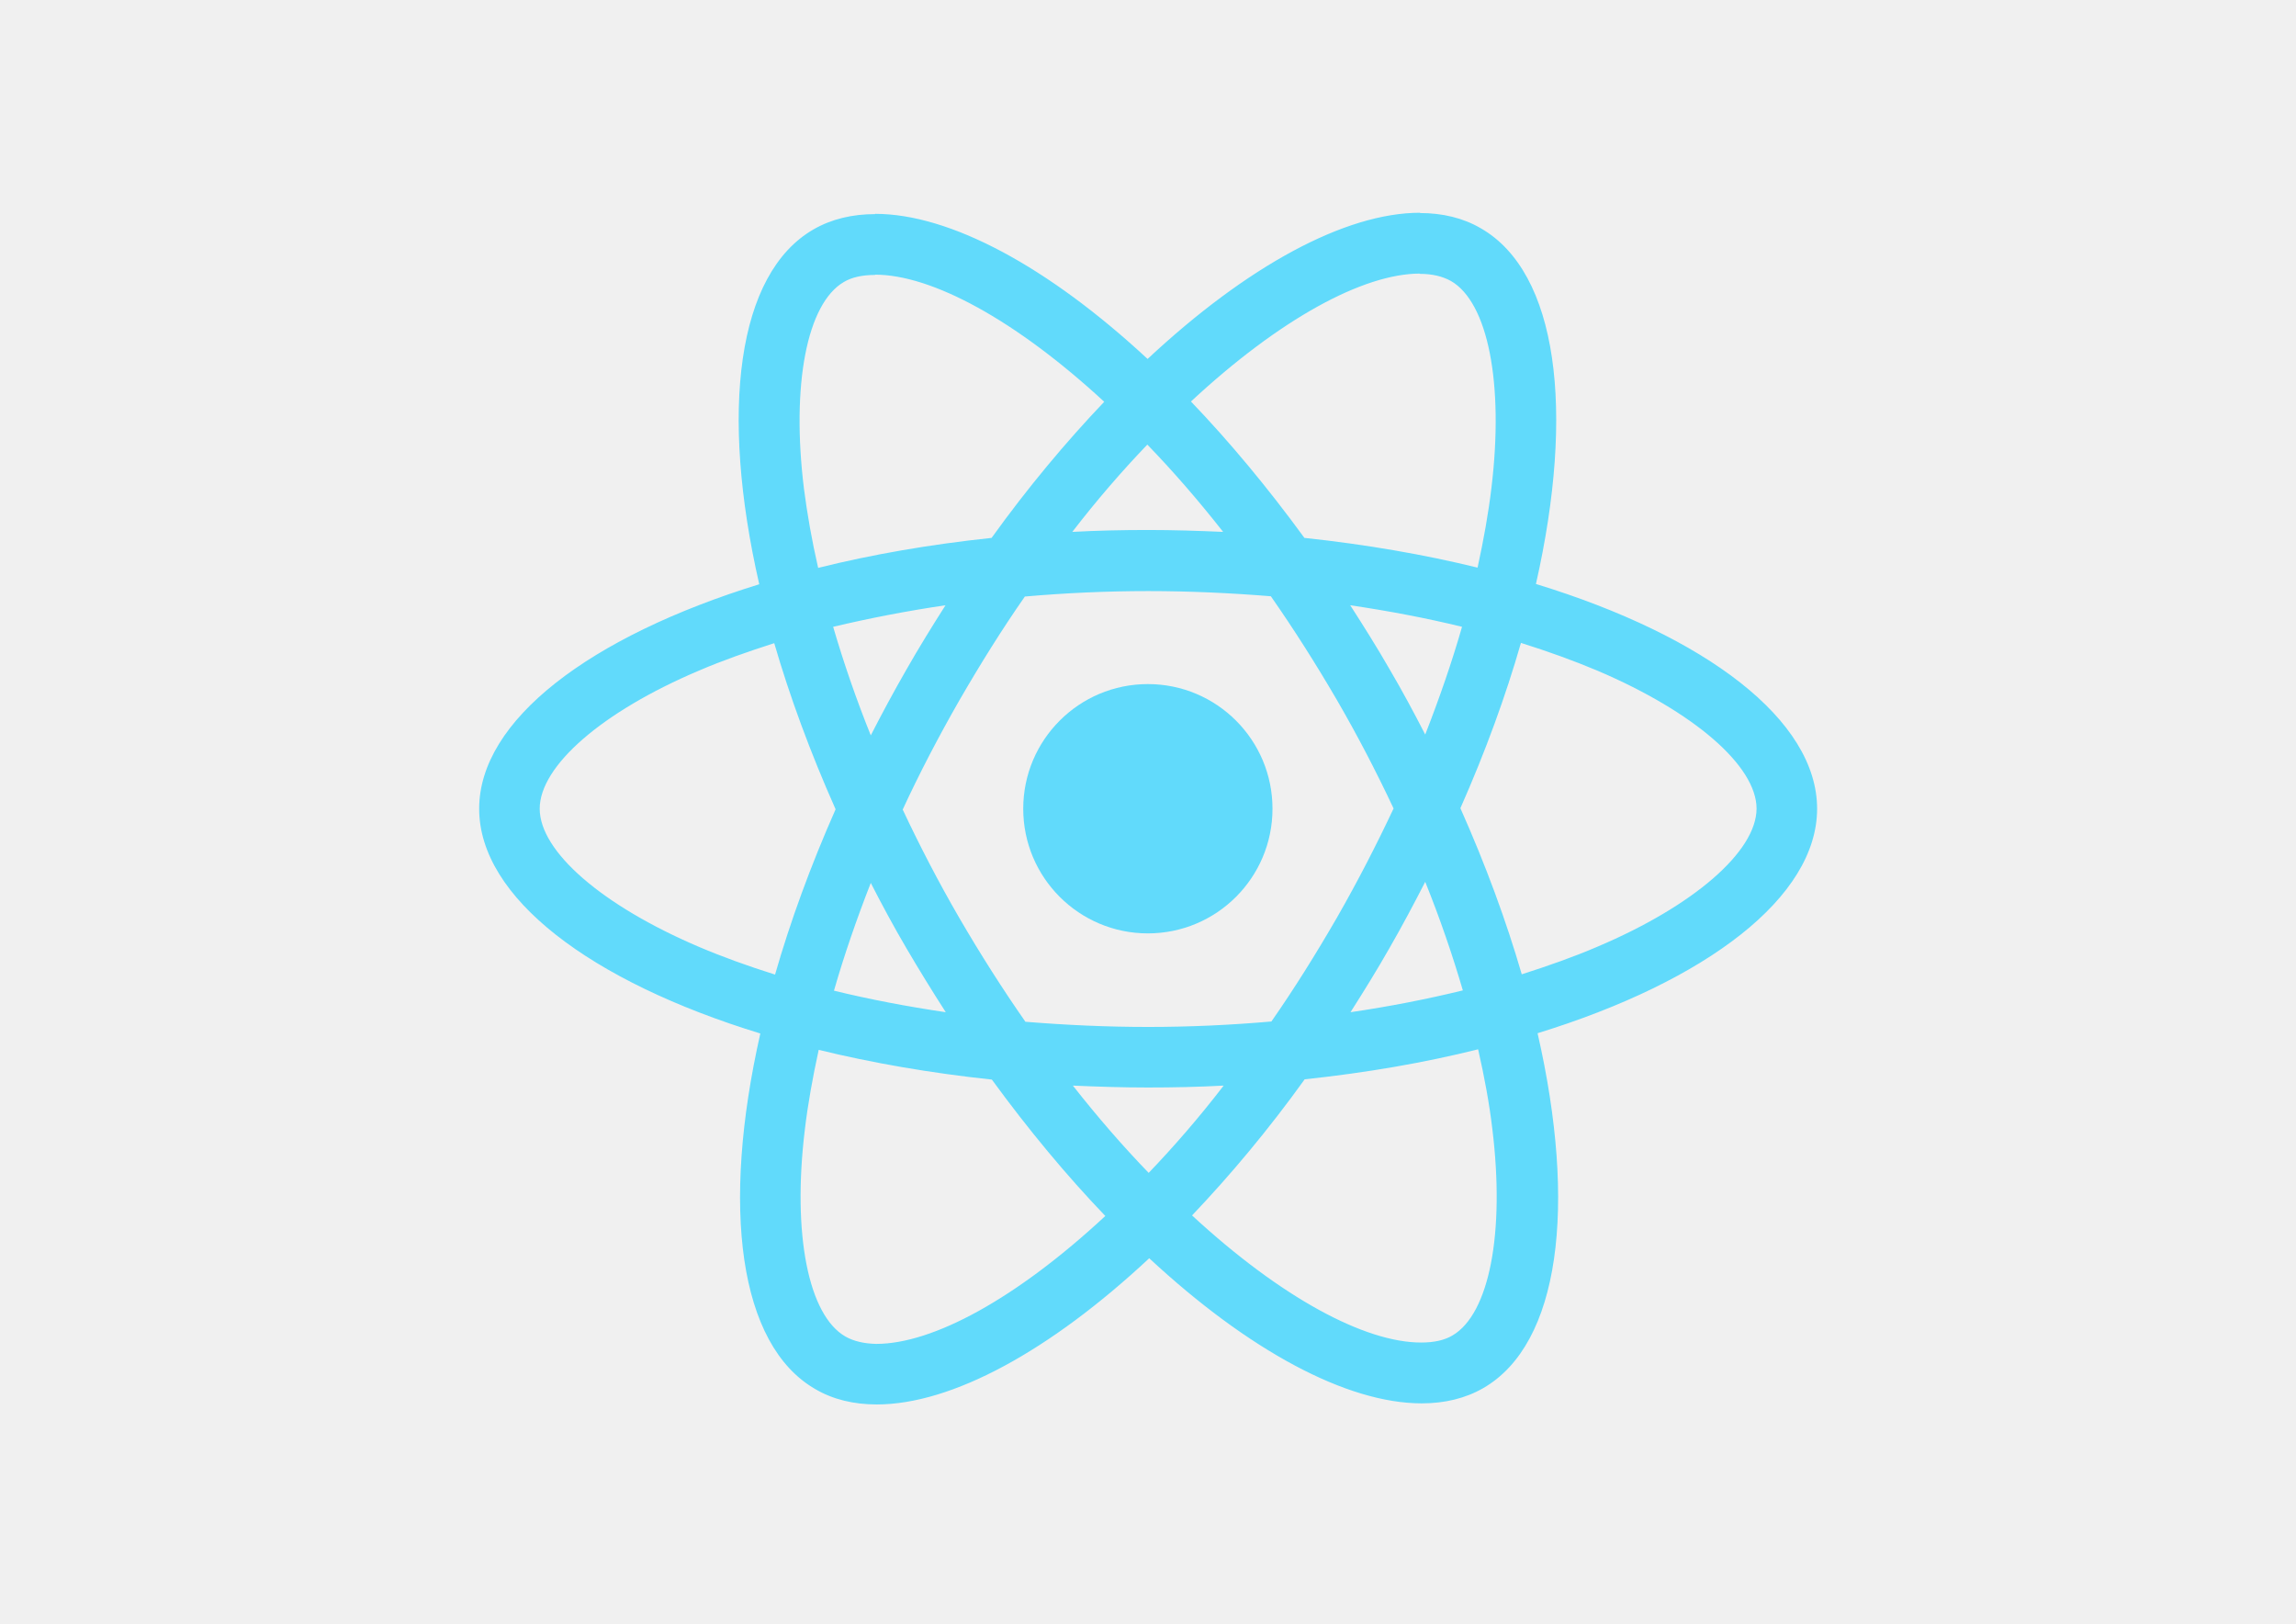
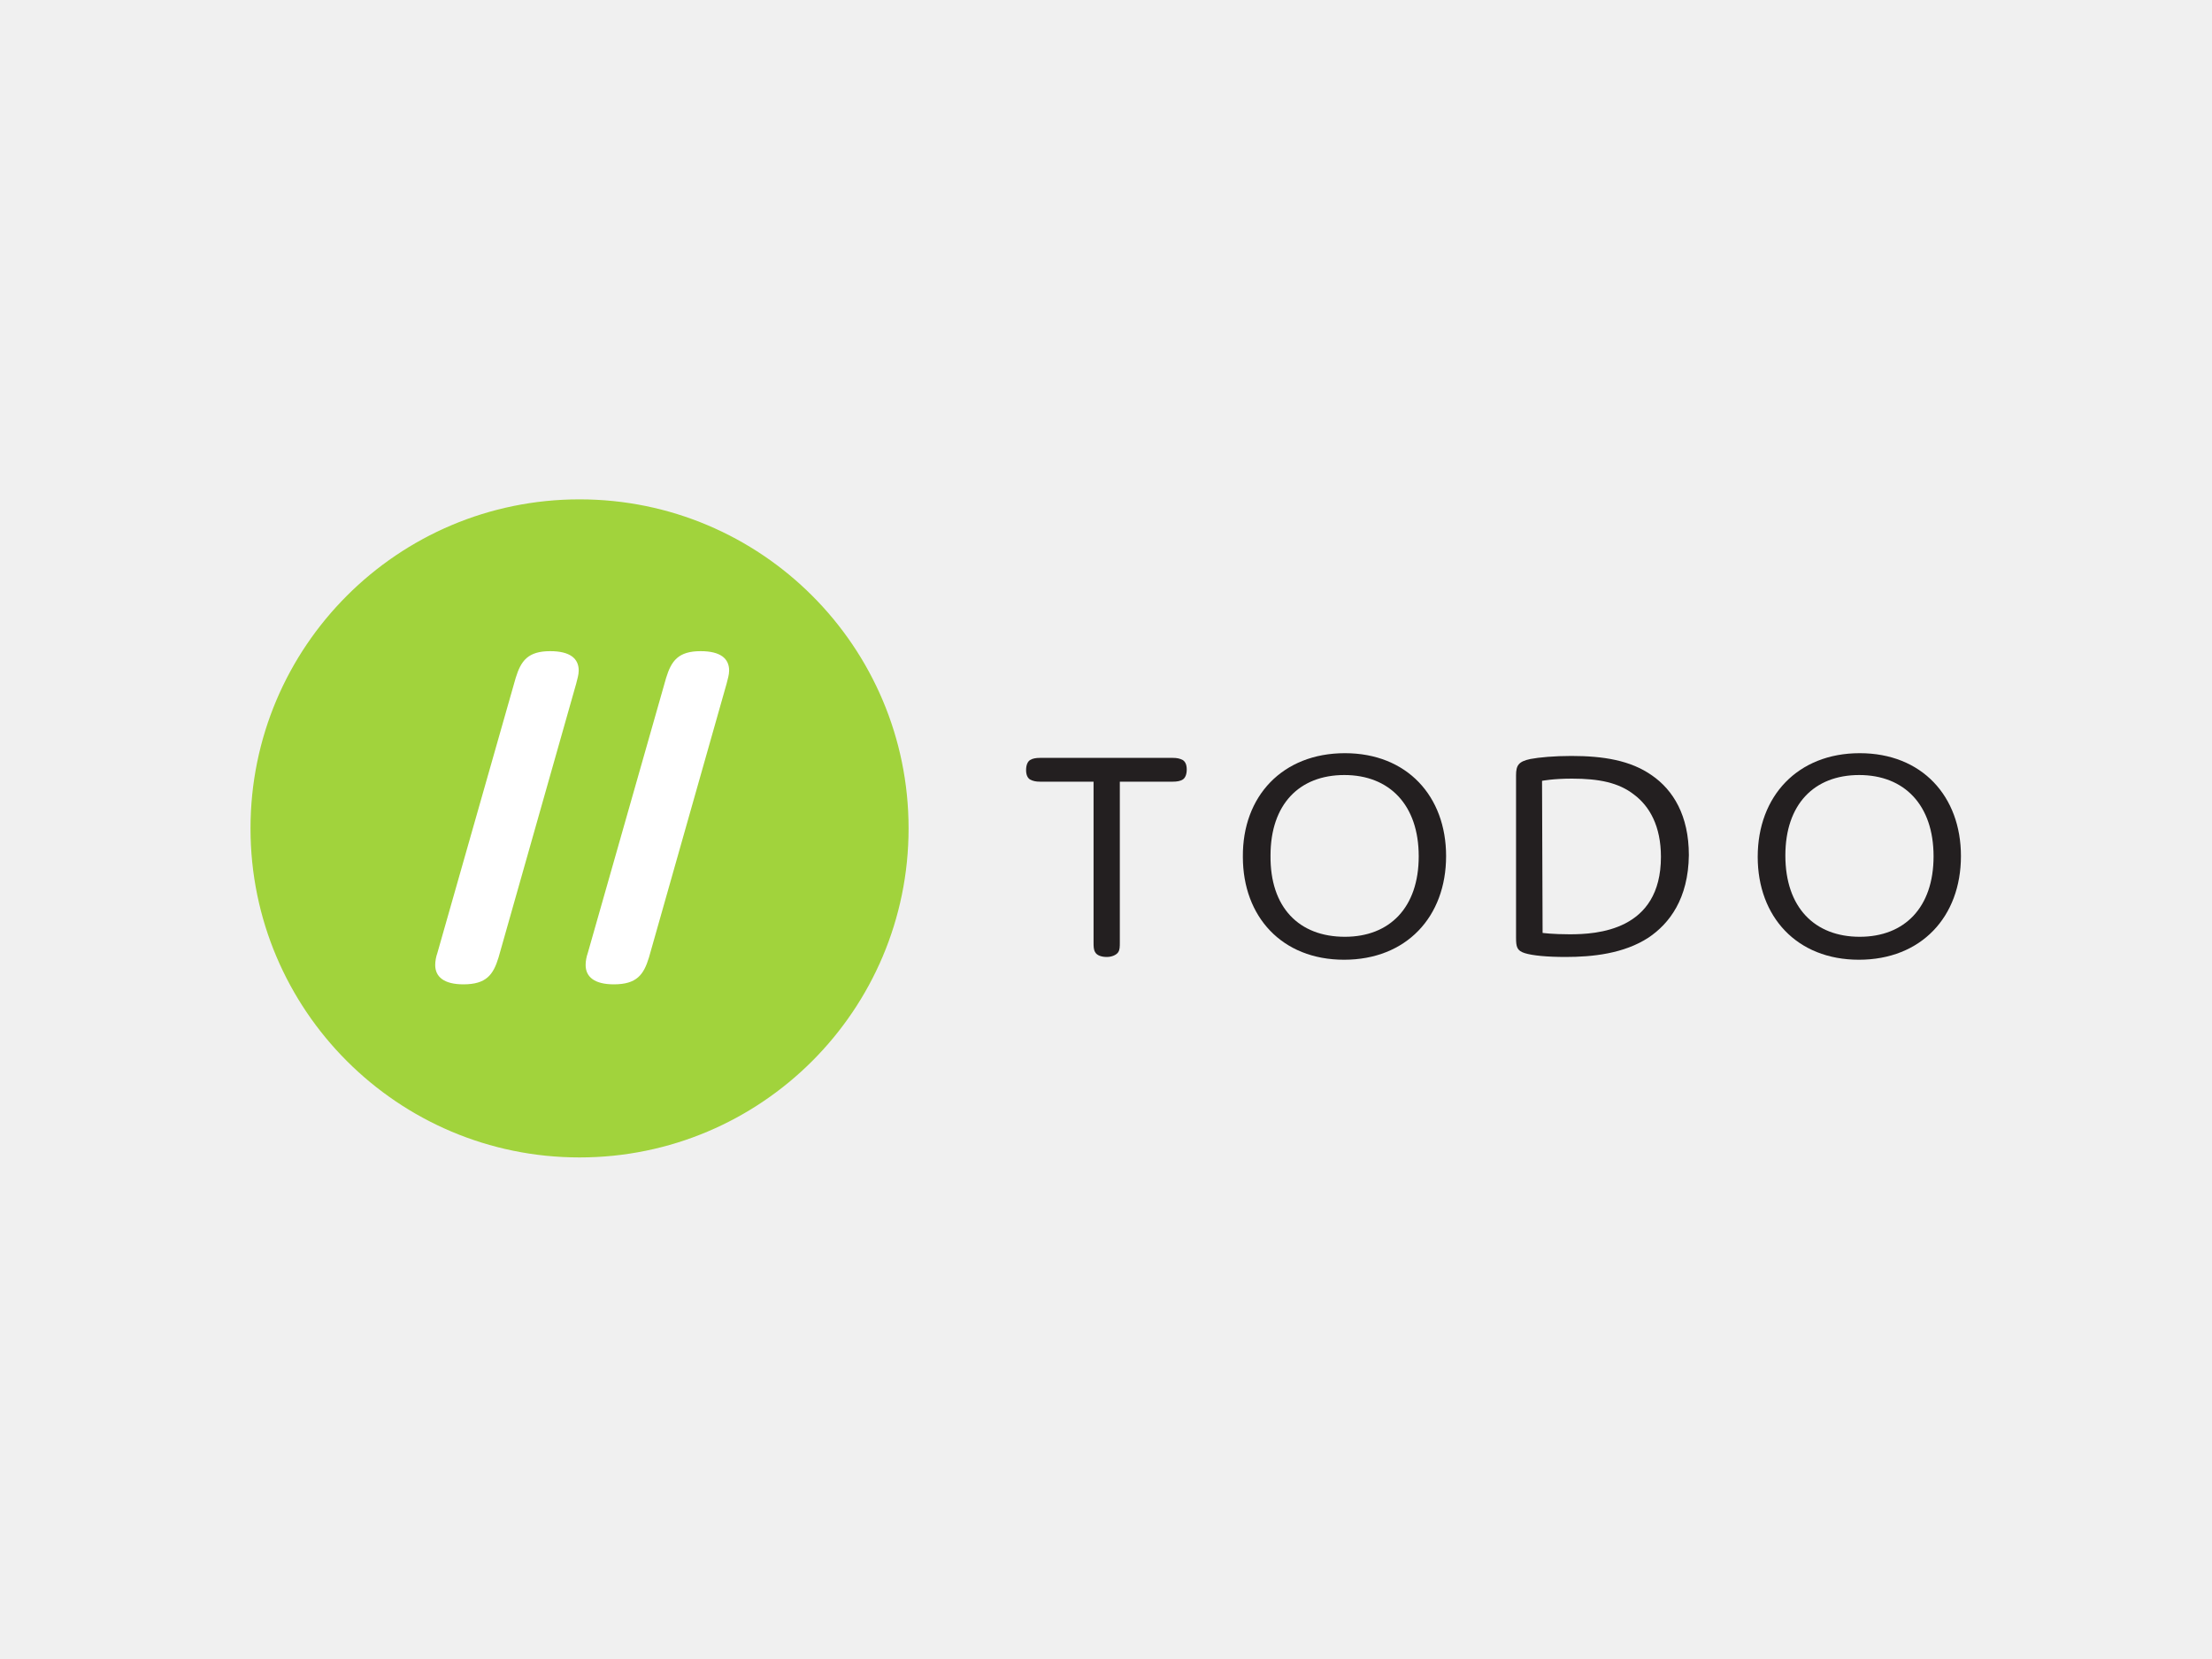
- <svg xmlns="http://www.w3.org/2000/svg" viewBox="0 0 841.9 595.3">
-   <g fill="#61DAFB">
-     <path d="M666.3 296.5c0-32.5-40.7-63.3-103.1-82.4 14.4-63.6 8-114.2-20.2-130.4-6.5-3.8-14.1-5.6-22.4-5.6v22.3c4.6 0 8.3.9 11.4 2.6 13.6 7.8 19.5 37.5 14.9 75.7-1.1 9.4-2.9 19.3-5.1 29.4-19.6-4.8-41-8.5-63.5-10.9-13.5-18.5-27.5-35.3-41.6-50 32.6-30.3 63.2-46.9 84-46.9V78c-27.5 0-63.5 19.6-99.9 53.6-36.4-33.8-72.4-53.2-99.9-53.2v22.3c20.7 0 51.4 16.5 84 46.6-14 14.7-28 31.4-41.3 49.9-22.6 2.4-44 6.1-63.6 11-2.3-10-4-19.7-5.2-29-4.7-38.2 1.1-67.9 14.6-75.8 3-1.8 6.9-2.6 11.5-2.6V78.5c-8.4 0-16 1.8-22.6 5.6-28.1 16.2-34.4 66.7-19.9 130.1-62.2 19.2-102.7 49.9-102.7 82.3 0 32.5 40.7 63.3 103.1 82.4-14.4 63.6-8 114.2 20.2 130.4 6.5 3.8 14.1 5.6 22.5 5.6 27.5 0 63.5-19.6 99.9-53.6 36.4 33.8 72.4 53.2 99.9 53.2 8.4 0 16-1.8 22.6-5.6 28.1-16.2 34.4-66.7 19.9-130.1 62-19.1 102.5-49.9 102.5-82.3zm-130.2-66.7c-3.7 12.9-8.3 26.2-13.5 39.5-4.1-8-8.4-16-13.1-24-4.6-8-9.5-15.8-14.4-23.4 14.2 2.1 27.9 4.7 41 7.9zm-45.8 106.5c-7.8 13.5-15.8 26.3-24.1 38.2-14.9 1.3-30 2-45.2 2-15.1 0-30.2-.7-45-1.9-8.3-11.9-16.4-24.6-24.2-38-7.6-13.1-14.5-26.4-20.8-39.8 6.2-13.4 13.2-26.8 20.7-39.9 7.8-13.5 15.8-26.3 24.1-38.2 14.9-1.3 30-2 45.2-2 15.1 0 30.2.7 45 1.9 8.3 11.9 16.4 24.6 24.2 38 7.6 13.1 14.5 26.4 20.8 39.8-6.3 13.4-13.2 26.8-20.7 39.9zm32.3-13c5.4 13.4 10 26.8 13.8 39.8-13.1 3.2-26.9 5.9-41.2 8 4.9-7.7 9.8-15.6 14.4-23.7 4.6-8 8.9-16.1 13-24.1zM421.2 430c-9.3-9.6-18.6-20.3-27.8-32 9 .4 18.2.7 27.5.7 9.4 0 18.7-.2 27.8-.7-9 11.7-18.3 22.4-27.5 32zm-74.4-58.9c-14.2-2.1-27.9-4.7-41-7.9 3.7-12.9 8.3-26.2 13.5-39.5 4.1 8 8.4 16 13.1 24 4.7 8 9.5 15.8 14.4 23.4zM420.7 163c9.3 9.6 18.6 20.3 27.8 32-9-.4-18.2-.7-27.5-.7-9.4 0-18.7.2-27.8.7 9-11.7 18.3-22.4 27.5-32zm-74 58.9c-4.9 7.7-9.8 15.6-14.4 23.7-4.6 8-8.9 16-13 24-5.4-13.4-10-26.8-13.8-39.8 13.1-3.1 26.9-5.8 41.2-7.9zm-90.5 125.2c-35.4-15.1-58.3-34.9-58.3-50.6 0-15.7 22.9-35.6 58.3-50.6 8.6-3.7 18-7 27.7-10.1 5.7 19.6 13.2 40 22.5 60.9-9.2 20.8-16.6 41.1-22.2 60.6-9.9-3.1-19.3-6.5-28-10.2zM310 490c-13.6-7.8-19.5-37.5-14.9-75.7 1.1-9.4 2.9-19.3 5.1-29.4 19.6 4.8 41 8.5 63.5 10.9 13.5 18.5 27.5 35.3 41.6 50-32.6 30.3-63.2 46.9-84 46.9-4.5-.1-8.3-1-11.3-2.7zm237.2-76.2c4.7 38.2-1.1 67.9-14.6 75.8-3 1.8-6.9 2.6-11.5 2.6-20.7 0-51.4-16.5-84-46.6 14-14.7 28-31.4 41.3-49.9 22.6-2.4 44-6.1 63.6-11 2.3 10.1 4.1 19.8 5.2 29.1zm38.5-66.7c-8.6 3.7-18 7-27.7 10.1-5.7-19.6-13.2-40-22.5-60.9 9.2-20.8 16.6-41.1 22.2-60.6 9.9 3.1 19.3 6.5 28.1 10.2 35.4 15.1 58.3 34.9 58.3 50.6-.1 15.7-23 35.6-58.4 50.6zM320.8 78.4z" />
-     <circle cx="420.9" cy="296.5" r="45.7" />
-     <path d="M520.5 78.1z" />
-   </g>
+ <svg xmlns="http://www.w3.org/2000/svg" enable-background="new 0 0 800 600" version="1.0" viewBox="0 0 800 600" xml:space="preserve">
+   <style type="text/css">.st0{fill:#A1D33C;}.st1{fill:#FFFFFF;}.st2{fill:#231F20;}</style>
+   <circle class="st0" cx="209.6" cy="299.6" r="119" />
+   <path class="st1" d="m180.3 346.3c-1.9 6.2-4.4 9.7-12.7 9.7-7 0-10.2-2.7-10.2-7 0-1.4 0.3-3 0.8-4.4l28.3-99.4c1.9-6.2 4.4-9.7 12.5-9.7 7.2 0 10.3 2.7 10.3 7 0 1.6-0.5 3-0.9 4.7l-28.1 99.1z" />
+   <path class="st1" d="m234.7 346.3c-1.9 6.2-4.4 9.7-12.7 9.7-7 0-10.2-2.7-10.2-7 0-1.4 0.3-3 0.8-4.4l28.3-99.4c1.9-6.2 4.4-9.7 12.5-9.7 7.2 0 10.3 2.7 10.3 7 0 1.6-0.5 3-0.9 4.7l-28.1 99.1z" />
+   <path class="st2" d="m405 340.8c0 1.6 0 2.7-0.6 3.6s-2.2 1.7-4.1 1.7c-2 0-3.6-0.6-4.2-1.7-0.6-0.9-0.6-2.2-0.6-3.6v-58.1h-19.4c-1.4 0-2.5-0.2-3.6-0.8-0.9-0.6-1.4-1.7-1.4-3.4s0.5-3 1.4-3.6 2.2-0.8 3.6-0.8h48.1c1.4 0 2.5 0.2 3.6 0.8 0.9 0.6 1.4 1.7 1.4 3.4s-0.5 3-1.4 3.6-2.2 0.8-3.6 0.8h-19.2v58.1z" />
+   <path class="st2" d="m486.4 272.4c22.5 0 36.6 15.6 36.6 37.2 0 22-14.4 37.5-36.9 37.5s-36.6-15.6-36.6-37.2c-0.2-22 14.4-37.5 36.9-37.5zm0 66.4c16.2 0 26.7-10.6 26.7-29.1 0-18.6-10.6-29.4-26.9-29.4s-26.7 10.6-26.7 29.1c-0.2 18.8 10.3 29.4 26.9 29.4z" />
+   <path class="st2" d="m596.2 339.1c-8.9 5.8-20.2 7-30 7-6.6 0-12-0.5-14.8-1.4s-3.1-2.3-3.1-5.6v-58.7c0-3.6 0.9-5 5.2-5.9 3.1-0.6 8.6-1.1 14.8-1.1 11.6 0 21.4 1.6 29.1 7 7.7 5.3 13.4 14.5 13.4 28.9-0.2 15.7-7 24.7-14.6 29.8zm-38.3-1.7s3.6 0.5 9.8 0.5c9.7 0 33-1.2 33-28 0-11.1-4.1-18.3-9.7-22.5-5.6-4.4-12.8-5.8-22.5-5.8-6.9 0-10.8 0.8-10.8 0.8l0.2 55z" />
+   <path class="st2" d="m672.6 272.4c22.5 0 36.6 15.6 36.6 37.2 0 22-14.4 37.5-36.9 37.5s-36.6-15.6-36.6-37.2c0-22 14.5-37.5 36.9-37.5zm0 66.4c16.2 0 26.7-10.6 26.7-29.1 0-18.6-10.6-29.4-26.9-29.4s-26.7 10.6-26.7 29.1c0 18.8 10.6 29.4 26.9 29.4z" />
</svg>
